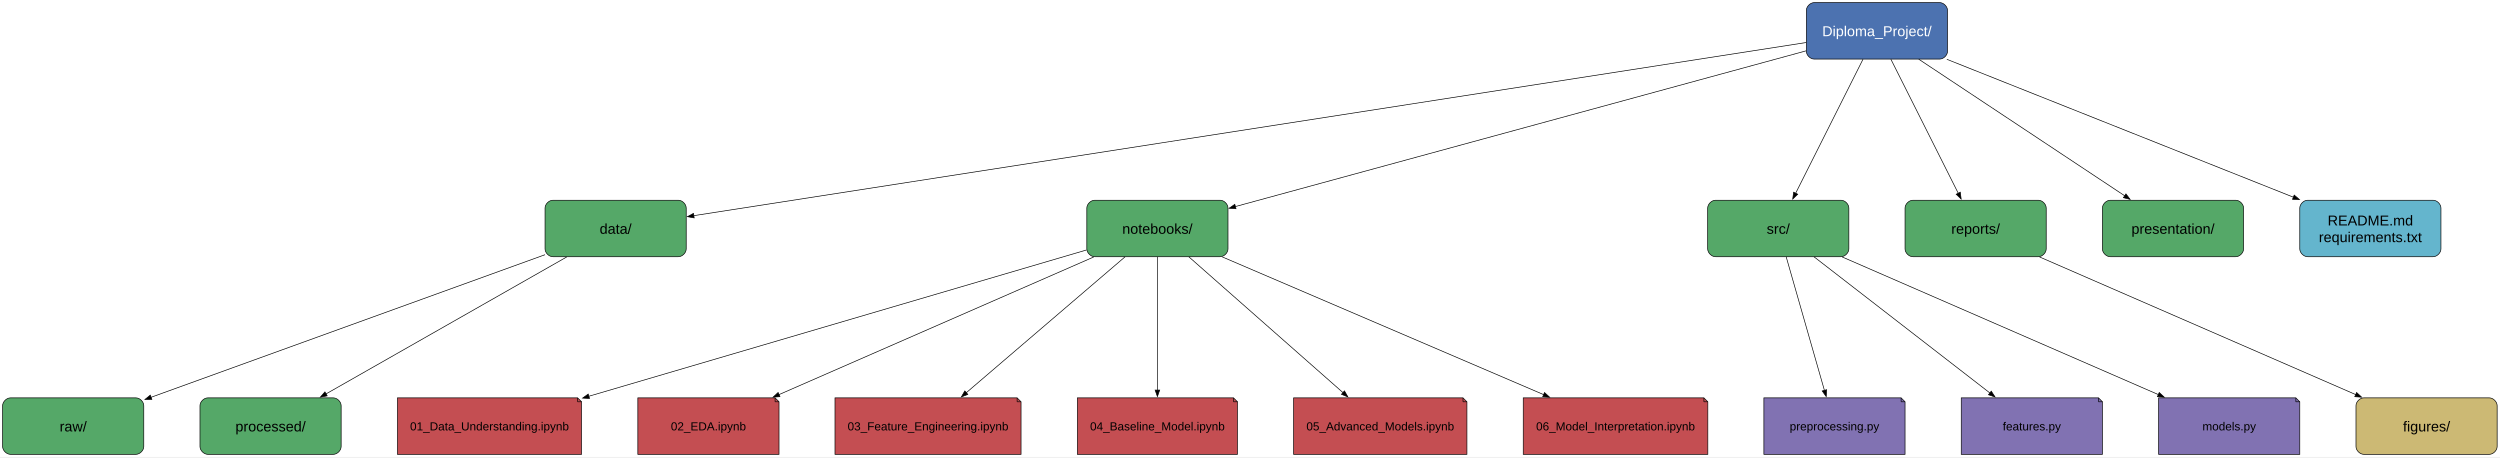
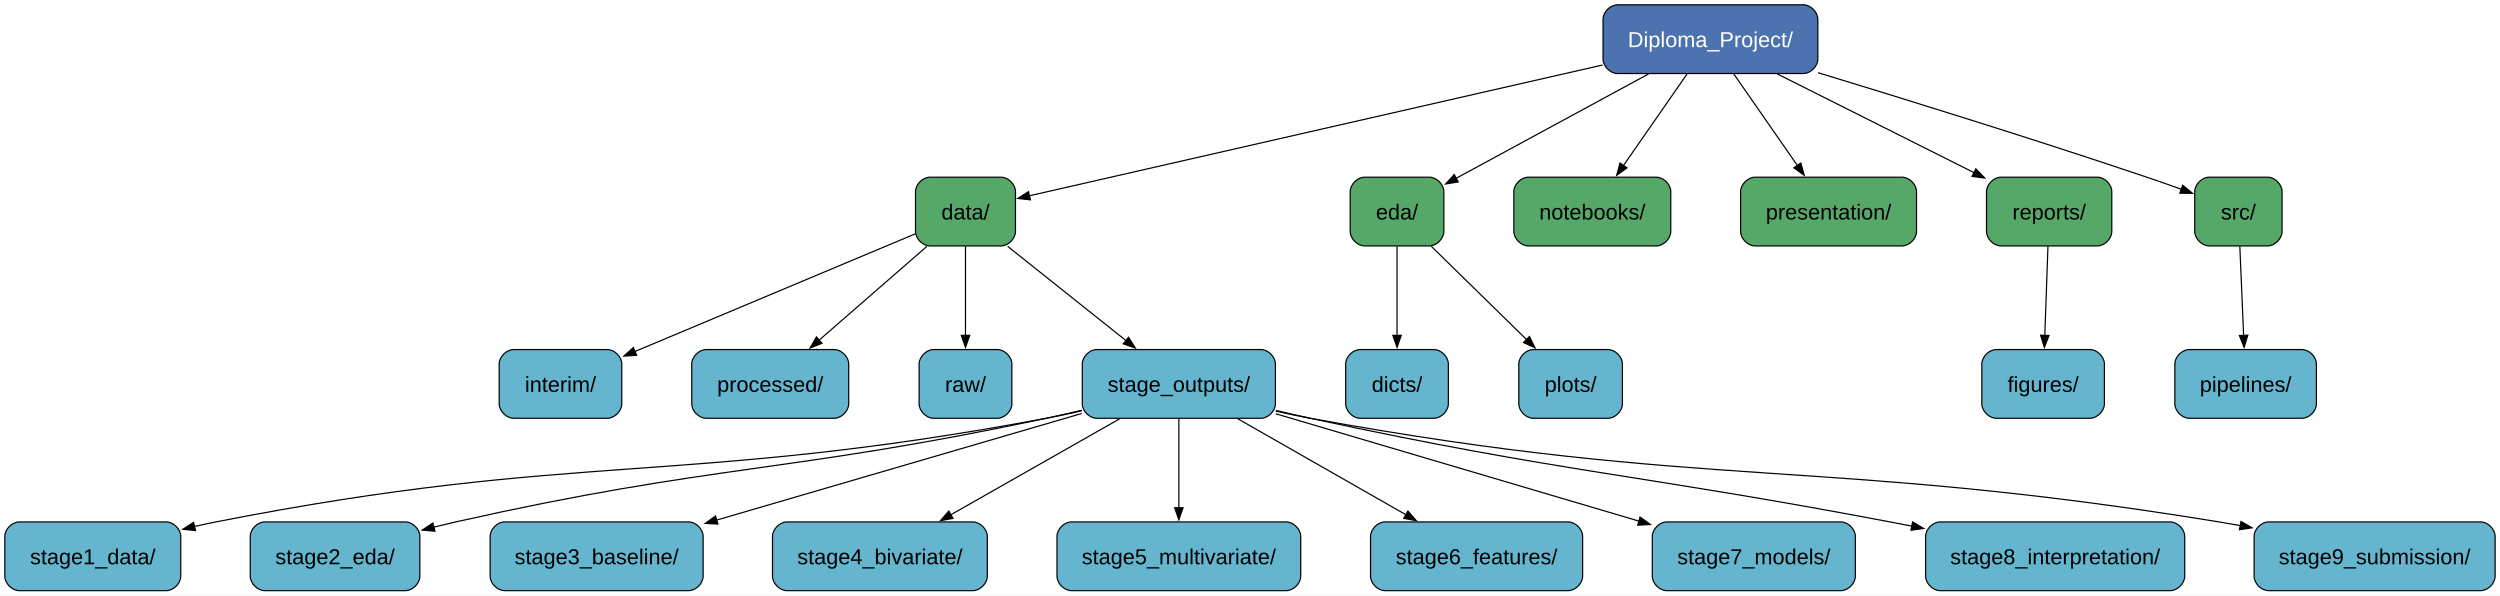
- <svg xmlns="http://www.w3.org/2000/svg" width="864pt" height="158pt" viewBox="0.00 0.00 864.00 158.00">
-   <g id="graph0" class="graph" transform="scale(0.225861 0.225861) rotate(0) translate(4 695.2)">
-     <polygon fill="white" stroke="none" points="-4,4 -4,-695.2 3821.36,-695.2 3821.36,4 -4,4" />
+ <svg xmlns="http://www.w3.org/2000/svg" width="2074pt" height="494pt" viewBox="0.00 0.00 2074.00 494.00">
+   <g id="graph0" class="graph" transform="scale(1 1) rotate(0) translate(4 490)">
+     <polygon fill="white" stroke="none" points="-4,4 -4,-490 2069.95,-490 2069.95,4 -4,4" />
    <g id="node1" class="node">
-       <path fill="#4c72b0" stroke="black" d="M2964,-691.2C2964,-691.2 2772,-691.2 2772,-691.2 2766,-691.2 2760,-685.2 2760,-679.2 2760,-679.2 2760,-616.8 2760,-616.8 2760,-610.8 2766,-604.8 2772,-604.8 2772,-604.8 2964,-604.8 2964,-604.8 2970,-604.8 2976,-610.8 2976,-616.8 2976,-616.8 2976,-679.2 2976,-679.2 2976,-685.2 2970,-691.2 2964,-691.2" />
-       <text xml:space="preserve" text-anchor="middle" x="2868" y="-639.85" font-family="Arial" font-size="22.00" fill="white">Diploma_Project/</text>
+       <path fill="#4c72b0" stroke="black" d="M1492.07,-486C1492.07,-486 1337.88,-486 1337.88,-486 1331.88,-486 1325.88,-480 1325.88,-474 1325.88,-474 1325.88,-441 1325.88,-441 1325.88,-435 1331.88,-429 1337.88,-429 1337.88,-429 1492.07,-429 1492.07,-429 1498.07,-429 1504.07,-435 1504.07,-441 1504.07,-441 1504.07,-474 1504.07,-474 1504.07,-480 1498.07,-486 1492.07,-486" />
+       <text xml:space="preserve" text-anchor="middle" x="1414.97" y="-450.9" font-family="Arial" font-size="18.00" fill="white">Diploma_Project/</text>
    </g>
    <g id="node2" class="node">
-       <path fill="#55a868" stroke="black" d="M1034,-388.8C1034,-388.8 842,-388.8 842,-388.8 836,-388.8 830,-382.8 830,-376.8 830,-376.8 830,-314.4 830,-314.4 830,-308.4 836,-302.4 842,-302.4 842,-302.4 1034,-302.4 1034,-302.4 1040,-302.4 1046,-308.4 1046,-314.4 1046,-314.4 1046,-376.8 1046,-376.8 1046,-382.8 1040,-388.8 1034,-388.8" />
-       <text xml:space="preserve" text-anchor="middle" x="938" y="-337.45" font-family="Arial" font-size="22.00">data/</text>
+       <path fill="#55a868" stroke="black" d="M826.45,-343C826.45,-343 767.5,-343 767.5,-343 761.5,-343 755.5,-337 755.5,-331 755.5,-331 755.5,-298 755.5,-298 755.5,-292 761.5,-286 767.5,-286 767.5,-286 826.45,-286 826.45,-286 832.45,-286 838.45,-292 838.45,-298 838.45,-298 838.45,-331 838.45,-331 838.45,-337 832.45,-343 826.45,-343" />
+       <text xml:space="preserve" text-anchor="middle" x="796.97" y="-307.9" font-family="Arial" font-size="18.00">data/</text>
    </g>
    <g id="edge1" class="edge">
-       <path fill="none" stroke="black" d="M2759.75,-630.15C2424.83,-578.02 1407.05,-419.61 1057.42,-365.19" />
-       <polygon fill="black" stroke="black" points="1058.19,-361.76 1047.77,-363.69 1057.11,-368.68 1058.19,-361.76" />
+       <path fill="none" stroke="black" d="M1325.44,-436.07C1194.73,-406.25 955.71,-351.72 849.85,-327.56" />
+       <polygon fill="black" stroke="black" points="850.82,-324.2 840.29,-325.38 849.27,-331.02 850.82,-324.2" />
+     </g>
+     <g id="node16" class="node">
+       <path fill="#55a868" stroke="black" d="M1181.82,-343C1181.82,-343 1128.12,-343 1128.12,-343 1122.12,-343 1116.12,-337 1116.12,-331 1116.12,-331 1116.12,-298 1116.12,-298 1116.12,-292 1122.12,-286 1128.12,-286 1128.12,-286 1181.82,-286 1181.82,-286 1187.82,-286 1193.82,-292 1193.82,-298 1193.82,-298 1193.82,-331 1193.82,-331 1193.82,-337 1187.82,-343 1181.82,-343" />
+       <text xml:space="preserve" text-anchor="middle" x="1154.97" y="-307.9" font-family="Arial" font-size="18.00">eda/</text>
+     </g>
+     <g id="edge15" class="edge">
+       <path fill="none" stroke="black" d="M1363.61,-428.64C1317.24,-403.5 1249.5,-366.76 1203.9,-342.03" />
+       <polygon fill="black" stroke="black" points="1205.74,-339.05 1195.29,-337.36 1202.41,-345.2 1205.74,-339.05" />
+     </g>
+     <g id="node19" class="node">
+       <path fill="#55a868" stroke="black" d="M1370.07,-343C1370.07,-343 1263.88,-343 1263.88,-343 1257.88,-343 1251.88,-337 1251.88,-331 1251.88,-331 1251.88,-298 1251.88,-298 1251.88,-292 1257.88,-286 1263.88,-286 1263.88,-286 1370.07,-286 1370.07,-286 1376.07,-286 1382.07,-292 1382.07,-298 1382.07,-298 1382.07,-331 1382.07,-331 1382.07,-337 1376.07,-343 1370.07,-343" />
+       <text xml:space="preserve" text-anchor="middle" x="1316.97" y="-307.9" font-family="Arial" font-size="18.00">notebooks/</text>
+     </g>
+     <g id="edge18" class="edge">
+       <path fill="none" stroke="black" d="M1395.61,-428.64C1380.51,-406.92 1359.4,-376.54 1342.85,-352.73" />
+       <polygon fill="black" stroke="black" points="1345.74,-350.76 1337.16,-344.54 1339.99,-354.75 1345.74,-350.76" />
+     </g>
+     <g id="node20" class="node">
+       <path fill="#55a868" stroke="black" d="M1573.95,-343C1573.95,-343 1452,-343 1452,-343 1446,-343 1440,-337 1440,-331 1440,-331 1440,-298 1440,-298 1440,-292 1446,-286 1452,-286 1452,-286 1573.95,-286 1573.95,-286 1579.95,-286 1585.95,-292 1585.95,-298 1585.95,-298 1585.95,-331 1585.95,-331 1585.95,-337 1579.95,-343 1573.95,-343" />
+       <text xml:space="preserve" text-anchor="middle" x="1512.97" y="-307.9" font-family="Arial" font-size="18.00">presentation/</text>
+     </g>
+     <g id="edge19" class="edge">
+       <path fill="none" stroke="black" d="M1434.34,-428.64C1449.44,-406.92 1470.55,-376.54 1487.1,-352.73" />
+       <polygon fill="black" stroke="black" points="1489.96,-354.75 1492.79,-344.54 1484.21,-350.76 1489.96,-354.75" />
+     </g>
+     <g id="node21" class="node">
+       <path fill="#55a868" stroke="black" d="M1735.95,-343C1735.95,-343 1656,-343 1656,-343 1650,-343 1644,-337 1644,-331 1644,-331 1644,-298 1644,-298 1644,-292 1650,-286 1656,-286 1656,-286 1735.95,-286 1735.95,-286 1741.95,-286 1747.95,-292 1747.95,-298 1747.95,-298 1747.95,-331 1747.95,-331 1747.95,-337 1741.95,-343 1735.95,-343" />
+       <text xml:space="preserve" text-anchor="middle" x="1695.97" y="-307.9" font-family="Arial" font-size="18.00">reports/</text>
+     </g>
+     <g id="edge20" class="edge">
+       <path fill="none" stroke="black" d="M1470.49,-428.64C1517.53,-405.04 1584.92,-371.22 1633.77,-346.71" />
+       <polygon fill="black" stroke="black" points="1635.17,-349.92 1642.54,-342.31 1632.03,-343.67 1635.17,-349.92" />
+     </g>
+     <g id="node23" class="node">
+       <path fill="#55a868" stroke="black" d="M1877.2,-343C1877.2,-343 1828.75,-343 1828.75,-343 1822.75,-343 1816.75,-337 1816.75,-331 1816.75,-331 1816.75,-298 1816.75,-298 1816.75,-292 1822.75,-286 1828.75,-286 1828.75,-286 1877.2,-286 1877.2,-286 1883.2,-286 1889.2,-292 1889.2,-298 1889.2,-298 1889.2,-331 1889.2,-331 1889.2,-337 1883.2,-343 1877.2,-343" />
+       <text xml:space="preserve" text-anchor="middle" x="1852.97" y="-307.9" font-family="Arial" font-size="18.00">src/</text>
+     </g>
+     <g id="edge22" class="edge">
+       <path fill="none" stroke="black" d="M1504.21,-429.7C1577.7,-407.35 1684.46,-374.23 1776.97,-343 1786.24,-339.87 1796.1,-336.41 1805.54,-333.02" />
+       <polygon fill="black" stroke="black" points="1806.73,-336.32 1814.94,-329.62 1804.35,-329.73 1806.73,-336.32" />
    </g>
    <g id="node3" class="node">
-       <path fill="#55a868" stroke="black" d="M1863,-388.8C1863,-388.8 1671,-388.8 1671,-388.8 1665,-388.8 1659,-382.8 1659,-376.8 1659,-376.8 1659,-314.4 1659,-314.4 1659,-308.4 1665,-302.4 1671,-302.4 1671,-302.4 1863,-302.4 1863,-302.4 1869,-302.4 1875,-308.4 1875,-314.4 1875,-314.4 1875,-376.8 1875,-376.8 1875,-382.8 1869,-388.8 1863,-388.8" />
-       <text xml:space="preserve" text-anchor="middle" x="1767" y="-337.45" font-family="Arial" font-size="22.00">notebooks/</text>
+       <path fill="#64b5cd" stroke="black" d="M499.82,-200C499.82,-200 422.12,-200 422.12,-200 416.12,-200 410.12,-194 410.12,-188 410.12,-188 410.12,-155 410.12,-155 410.12,-149 416.12,-143 422.12,-143 422.12,-143 499.82,-143 499.82,-143 505.82,-143 511.82,-149 511.82,-155 511.82,-155 511.82,-188 511.82,-188 511.82,-194 505.82,-200 499.82,-200" />
+       <text xml:space="preserve" text-anchor="middle" x="460.97" y="-164.9" font-family="Arial" font-size="18.00">interim/</text>
    </g>
    <g id="edge2" class="edge">
-       <path fill="none" stroke="black" d="M2759.67,-617.44C2552.51,-560.92 2101.67,-437.91 1886.25,-379.14" />
-       <polygon fill="black" stroke="black" points="1887.26,-375.79 1876.69,-376.53 1885.42,-382.54 1887.26,-375.79" />
+       <path fill="none" stroke="black" d="M755.1,-295.93C696.65,-271.4 590.22,-226.74 522.68,-198.39" />
+       <polygon fill="black" stroke="black" points="524.16,-195.22 513.58,-194.58 521.45,-201.67 524.16,-195.22" />
    </g>
    <g id="node4" class="node">
-       <path fill="#55a868" stroke="black" d="M2813,-388.8C2813,-388.8 2621,-388.8 2621,-388.8 2615,-388.8 2609,-382.8 2609,-376.8 2609,-376.8 2609,-314.4 2609,-314.4 2609,-308.4 2615,-302.4 2621,-302.4 2621,-302.4 2813,-302.4 2813,-302.4 2819,-302.4 2825,-308.4 2825,-314.4 2825,-314.4 2825,-376.8 2825,-376.8 2825,-382.8 2819,-388.8 2813,-388.8" />
-       <text xml:space="preserve" text-anchor="middle" x="2717" y="-337.45" font-family="Arial" font-size="22.00">src/</text>
+       <path fill="#64b5cd" stroke="black" d="M688.07,-200C688.07,-200 581.87,-200 581.87,-200 575.87,-200 569.87,-194 569.87,-188 569.87,-188 569.87,-155 569.87,-155 569.87,-149 575.87,-143 581.87,-143 581.87,-143 688.07,-143 688.07,-143 694.07,-143 700.07,-149 700.07,-155 700.07,-155 700.07,-188 700.07,-188 700.07,-194 694.07,-200 688.07,-200" />
+       <text xml:space="preserve" text-anchor="middle" x="634.97" y="-164.9" font-family="Arial" font-size="18.00">processed/</text>
    </g>
    <g id="edge3" class="edge">
-       <path fill="none" stroke="black" d="M2846.69,-604.6C2819.61,-550.74 2772.9,-457.8 2743.54,-399.4" />
-       <polygon fill="black" stroke="black" points="2746.75,-397.99 2739.13,-390.62 2740.49,-401.13 2746.75,-397.99" />
+       <path fill="none" stroke="black" d="M764.97,-285.64C739.34,-263.34 703.23,-231.91 675.57,-207.84" />
+       <polygon fill="black" stroke="black" points="677.9,-205.22 668.06,-201.29 673.3,-210.5 677.9,-205.22" />
    </g>
    <g id="node5" class="node">
-       <path fill="#55a868" stroke="black" d="M3115,-388.8C3115,-388.8 2923,-388.8 2923,-388.8 2917,-388.8 2911,-382.8 2911,-376.8 2911,-376.8 2911,-314.4 2911,-314.4 2911,-308.4 2917,-302.4 2923,-302.4 2923,-302.4 3115,-302.4 3115,-302.4 3121,-302.4 3127,-308.4 3127,-314.4 3127,-314.4 3127,-376.8 3127,-376.8 3127,-382.8 3121,-388.8 3115,-388.8" />
-       <text xml:space="preserve" text-anchor="middle" x="3019" y="-337.45" font-family="Arial" font-size="22.00">reports/</text>
+       <path fill="#64b5cd" stroke="black" d="M823.45,-200C823.45,-200 770.5,-200 770.5,-200 764.5,-200 758.5,-194 758.5,-188 758.5,-188 758.5,-155 758.5,-155 758.5,-149 764.5,-143 770.5,-143 770.5,-143 823.45,-143 823.45,-143 829.45,-143 835.45,-149 835.45,-155 835.45,-155 835.45,-188 835.45,-188 835.45,-194 829.45,-200 823.45,-200" />
+       <text xml:space="preserve" text-anchor="middle" x="796.97" y="-164.9" font-family="Arial" font-size="18.00">raw/</text>
    </g>
    <g id="edge4" class="edge">
-       <path fill="none" stroke="black" d="M2889.31,-604.6C2916.39,-550.74 2963.1,-457.8 2992.46,-399.4" />
-       <polygon fill="black" stroke="black" points="2995.51,-401.13 2996.87,-390.62 2989.25,-397.99 2995.51,-401.13" />
+       <path fill="none" stroke="black" d="M796.97,-285.64C796.97,-264.5 796.97,-235.15 796.97,-211.65" />
+       <polygon fill="black" stroke="black" points="800.48,-211.81 796.98,-201.81 793.48,-211.81 800.48,-211.81" />
    </g>
    <g id="node6" class="node">
-       <path fill="#55a868" stroke="black" d="M3417,-388.8C3417,-388.8 3225,-388.8 3225,-388.8 3219,-388.8 3213,-382.8 3213,-376.8 3213,-376.8 3213,-314.4 3213,-314.4 3213,-308.4 3219,-302.4 3225,-302.4 3225,-302.4 3417,-302.4 3417,-302.4 3423,-302.4 3429,-308.4 3429,-314.4 3429,-314.4 3429,-376.8 3429,-376.8 3429,-382.8 3423,-388.8 3417,-388.8" />
-       <text xml:space="preserve" text-anchor="middle" x="3321" y="-337.45" font-family="Arial" font-size="22.00">presentation/</text>
+       <path fill="#64b5cd" stroke="black" d="M1042.07,-200C1042.07,-200 905.87,-200 905.87,-200 899.87,-200 893.87,-194 893.87,-188 893.87,-188 893.87,-155 893.87,-155 893.87,-149 899.87,-143 905.87,-143 905.87,-143 1042.07,-143 1042.07,-143 1048.07,-143 1054.07,-149 1054.07,-155 1054.07,-155 1054.07,-188 1054.07,-188 1054.07,-194 1048.07,-200 1042.07,-200" />
+       <text xml:space="preserve" text-anchor="middle" x="973.97" y="-164.9" font-family="Arial" font-size="18.00">stage_outputs/</text>
    </g>
    <g id="edge5" class="edge">
-       <path fill="none" stroke="black" d="M2931.94,-604.6C3015.01,-549.51 3159.72,-453.55 3247.31,-395.47" />
-       <polygon fill="black" stroke="black" points="3248.99,-398.55 3255.39,-390.11 3245.12,-392.72 3248.99,-398.55" />
+       <path fill="none" stroke="black" d="M831.94,-285.64C860.19,-263.14 900.08,-231.37 930.4,-207.21" />
+       <polygon fill="black" stroke="black" points="932.25,-210.21 937.89,-201.24 927.89,-204.74 932.25,-210.21" />
    </g>
    <g id="node7" class="node">
-       <path fill="#64b5cd" stroke="black" d="M3719,-388.8C3719,-388.8 3527,-388.8 3527,-388.8 3521,-388.8 3515,-382.8 3515,-376.8 3515,-376.8 3515,-314.4 3515,-314.4 3515,-308.4 3521,-302.4 3527,-302.4 3527,-302.4 3719,-302.4 3719,-302.4 3725,-302.4 3731,-308.4 3731,-314.4 3731,-314.4 3731,-376.8 3731,-376.8 3731,-382.8 3725,-388.8 3719,-388.8" />
-       <text xml:space="preserve" text-anchor="middle" x="3623" y="-350.2" font-family="Arial" font-size="22.00">README.md</text>
-       <text xml:space="preserve" text-anchor="middle" x="3623" y="-324.7" font-family="Arial" font-size="22.00">requirements.txt</text>
+       <path fill="#64b5cd" stroke="black" d="M133.95,-57C133.95,-57 12,-57 12,-57 6,-57 0,-51 0,-45 0,-45 0,-12 0,-12 0,-6 6,0 12,0 12,0 133.95,0 133.95,0 139.95,0 145.95,-6 145.95,-12 145.95,-12 145.95,-45 145.95,-45 145.95,-51 139.95,-57 133.95,-57" />
+       <text xml:space="preserve" text-anchor="middle" x="72.97" y="-21.9" font-family="Arial" font-size="18.00">stage1_data/</text>
    </g>
    <g id="edge6" class="edge">
-       <path fill="none" stroke="black" d="M2974.97,-604.44C3115.2,-548.64 3360.37,-451.1 3505.59,-393.31" />
-       <polygon fill="black" stroke="black" points="3506.47,-396.73 3514.47,-389.78 3503.88,-390.23 3506.47,-396.73" />
+       <path fill="none" stroke="black" d="M893.42,-149.18C883.54,-146.91 873.55,-144.79 863.97,-143 560.62,-86.36 477.8,-116.42 174.97,-57 169.13,-55.85 163.12,-54.55 157.09,-53.16" />
+       <polygon fill="black" stroke="black" points="158.24,-49.84 147.7,-50.91 156.61,-56.64 158.24,-49.84" />
+     </g>
+     <g id="node8" class="node">
+       <path fill="#64b5cd" stroke="black" d="M332.32,-57C332.32,-57 215.62,-57 215.62,-57 209.62,-57 203.62,-51 203.62,-45 203.62,-45 203.62,-12 203.62,-12 203.62,-6 209.62,0 215.62,0 215.62,0 332.32,0 332.32,0 338.32,0 344.32,-6 344.32,-12 344.32,-12 344.32,-45 344.32,-45 344.32,-51 338.32,-57 332.32,-57" />
+       <text xml:space="preserve" text-anchor="middle" x="273.97" y="-21.9" font-family="Arial" font-size="18.00">stage2_eda/</text>
+     </g>
+     <g id="edge7" class="edge">
+       <path fill="none" stroke="black" d="M893.63,-149.71C883.67,-147.34 873.6,-145.05 863.97,-143 647.7,-97.05 589.7,-105.48 373.97,-57 368.05,-55.67 361.94,-54.21 355.81,-52.68" />
+       <polygon fill="black" stroke="black" points="356.81,-49.32 346.25,-50.24 355.07,-56.1 356.81,-49.32" />
    </g>
    <g id="node9" class="node">
-       <path fill="#55a868" stroke="black" d="M204,-86.4C204,-86.4 12,-86.4 12,-86.4 6,-86.4 0,-80.4 0,-74.4 0,-74.4 0,-12 0,-12 0,-6 6,0 12,0 12,0 204,0 204,0 210,0 216,-6 216,-12 216,-12 216,-74.4 216,-74.4 216,-80.4 210,-86.4 204,-86.4" />
-       <text xml:space="preserve" text-anchor="middle" x="108" y="-35.05" font-family="Arial" font-size="22.00">raw/</text>
+       <path fill="#64b5cd" stroke="black" d="M567.32,-57C567.32,-57 414.62,-57 414.62,-57 408.62,-57 402.62,-51 402.62,-45 402.62,-45 402.62,-12 402.62,-12 402.62,-6 408.62,0 414.62,0 414.62,0 567.32,0 567.32,0 573.32,0 579.32,-6 579.32,-12 579.32,-12 579.32,-45 579.32,-45 579.32,-51 573.32,-57 567.32,-57" />
+       <text xml:space="preserve" text-anchor="middle" x="490.97" y="-21.9" font-family="Arial" font-size="18.00">stage3_baseline/</text>
+     </g>
+     <g id="edge8" class="edge">
+       <path fill="none" stroke="black" d="M893.4,-146.98C810.18,-122.68 680.17,-84.73 590.56,-58.57" />
+       <polygon fill="black" stroke="black" points="591.59,-55.23 581.01,-55.78 589.63,-61.95 591.59,-55.23" />
+     </g>
+     <g id="node10" class="node">
+       <path fill="#64b5cd" stroke="black" d="M803.07,-57C803.07,-57 648.87,-57 648.87,-57 642.87,-57 636.87,-51 636.87,-45 636.87,-45 636.87,-12 636.87,-12 636.87,-6 642.87,0 648.87,0 648.87,0 803.07,0 803.07,0 809.07,0 815.07,-6 815.07,-12 815.07,-12 815.07,-45 815.07,-45 815.07,-51 809.07,-57 803.07,-57" />
+       <text xml:space="preserve" text-anchor="middle" x="725.97" y="-21.9" font-family="Arial" font-size="18.00">stage4_bivariate/</text>
+     </g>
+     <g id="edge9" class="edge">
+       <path fill="none" stroke="black" d="M924.98,-142.64C884.73,-119.76 827.59,-87.27 784.85,-62.98" />
+       <polygon fill="black" stroke="black" points="786.61,-59.95 776.19,-58.05 783.15,-66.03 786.61,-59.95" />
+     </g>
+     <g id="node11" class="node">
+       <path fill="#64b5cd" stroke="black" d="M1063.07,-57C1063.07,-57 884.87,-57 884.87,-57 878.87,-57 872.87,-51 872.87,-45 872.87,-45 872.87,-12 872.87,-12 872.87,-6 878.87,0 884.87,0 884.87,0 1063.07,0 1063.07,0 1069.07,0 1075.07,-6 1075.07,-12 1075.07,-12 1075.07,-45 1075.07,-45 1075.07,-51 1069.07,-57 1063.07,-57" />
+       <text xml:space="preserve" text-anchor="middle" x="973.97" y="-21.9" font-family="Arial" font-size="18.00">stage5_multivariate/</text>
+     </g>
+     <g id="edge10" class="edge">
+       <path fill="none" stroke="black" d="M973.97,-142.64C973.97,-121.5 973.97,-92.15 973.97,-68.65" />
+       <polygon fill="black" stroke="black" points="977.48,-68.81 973.98,-58.81 970.48,-68.81 977.48,-68.81" />
+     </g>
+     <g id="node12" class="node">
+       <path fill="#64b5cd" stroke="black" d="M1296.95,-57C1296.95,-57 1145,-57 1145,-57 1139,-57 1133,-51 1133,-45 1133,-45 1133,-12 1133,-12 1133,-6 1139,0 1145,0 1145,0 1296.95,0 1296.95,0 1302.95,0 1308.95,-6 1308.95,-12 1308.95,-12 1308.95,-45 1308.95,-45 1308.95,-51 1302.95,-57 1296.95,-57" />
+       <text xml:space="preserve" text-anchor="middle" x="1220.97" y="-21.9" font-family="Arial" font-size="18.00">stage6_features/</text>
+     </g>
+     <g id="edge11" class="edge">
+       <path fill="none" stroke="black" d="M1022.77,-142.64C1062.86,-119.76 1119.77,-87.27 1162.33,-62.98" />
+       <polygon fill="black" stroke="black" points="1164.01,-66.05 1170.96,-58.05 1160.54,-59.97 1164.01,-66.05" />
+     </g>
+     <g id="node13" class="node">
+       <path fill="#64b5cd" stroke="black" d="M1523.2,-57C1523.2,-57 1378.75,-57 1378.75,-57 1372.75,-57 1366.75,-51 1366.75,-45 1366.75,-45 1366.75,-12 1366.75,-12 1366.75,-6 1372.75,0 1378.75,0 1378.75,0 1523.2,0 1523.2,0 1529.2,0 1535.2,-6 1535.2,-12 1535.2,-12 1535.2,-45 1535.2,-45 1535.2,-51 1529.2,-57 1523.2,-57" />
+       <text xml:space="preserve" text-anchor="middle" x="1450.97" y="-21.9" font-family="Arial" font-size="18.00">stage7_models/</text>
+     </g>
+     <g id="edge12" class="edge">
+       <path fill="none" stroke="black" d="M1054.35,-146.74C1137.57,-122.14 1267.53,-83.72 1355.83,-57.63" />
+       <polygon fill="black" stroke="black" points="1356.6,-61.05 1365.2,-54.86 1354.62,-54.33 1356.6,-61.05" />
+     </g>
+     <g id="node14" class="node">
+       <path fill="#64b5cd" stroke="black" d="M1796.45,-57C1796.45,-57 1605.5,-57 1605.5,-57 1599.5,-57 1593.5,-51 1593.5,-45 1593.5,-45 1593.5,-12 1593.5,-12 1593.5,-6 1599.5,0 1605.5,0 1605.5,0 1796.45,0 1796.45,0 1802.45,0 1808.45,-6 1808.45,-12 1808.45,-12 1808.45,-45 1808.45,-45 1808.45,-51 1802.45,-57 1796.45,-57" />
+       <text xml:space="preserve" text-anchor="middle" x="1700.97" y="-21.9" font-family="Arial" font-size="18.00">stage8_interpretation/</text>
    </g>
    <g id="edge13" class="edge">
-       <path fill="none" stroke="black" d="M829.92,-305.48C674.3,-249.16 388.14,-145.59 226.78,-87.19" />
-       <polygon fill="black" stroke="black" points="228.35,-84.03 217.75,-83.92 225.96,-90.62 228.35,-84.03" />
+       <path fill="none" stroke="black" d="M1054.48,-149.51C1064.06,-147.22 1073.72,-144.99 1082.97,-143 1295.28,-97.3 1350.61,-97.48 1563.97,-57 1569.93,-55.87 1576.03,-54.7 1582.19,-53.5" />
+       <polygon fill="black" stroke="black" points="1582.69,-56.97 1591.84,-51.62 1581.35,-50.1 1582.69,-56.97" />
    </g>
-     <g id="node10" class="node">
-       <path fill="#55a868" stroke="black" d="M506,-86.4C506,-86.4 314,-86.4 314,-86.4 308,-86.4 302,-80.4 302,-74.4 302,-74.4 302,-12 302,-12 302,-6 308,0 314,0 314,0 506,0 506,0 512,0 518,-6 518,-12 518,-12 518,-74.4 518,-74.4 518,-80.4 512,-86.4 506,-86.4" />
-       <text xml:space="preserve" text-anchor="middle" x="410" y="-35.05" font-family="Arial" font-size="22.00">processed/</text>
+     <g id="node15" class="node">
+       <path fill="#64b5cd" stroke="black" d="M2053.95,-57C2053.95,-57 1878,-57 1878,-57 1872,-57 1866,-51 1866,-45 1866,-45 1866,-12 1866,-12 1866,-6 1872,0 1878,0 1878,0 2053.95,0 2053.95,0 2059.95,0 2065.95,-6 2065.95,-12 2065.95,-12 2065.95,-45 2065.95,-45 2065.95,-51 2059.95,-57 2053.95,-57" />
+       <text xml:space="preserve" text-anchor="middle" x="1965.97" y="-21.9" font-family="Arial" font-size="18.00">stage9_submission/</text>
    </g>
    <g id="edge14" class="edge">
-       <path fill="none" stroke="black" d="M863.19,-302.04C766,-246.74 596.75,-150.45 494.87,-92.48" />
-       <polygon fill="black" stroke="black" points="496.65,-89.47 486.23,-87.57 493.19,-95.56 496.65,-89.47" />
+       <path fill="none" stroke="black" d="M1054.37,-148.93C1063.97,-146.74 1073.66,-144.7 1082.97,-143 1414.79,-82.5 1504.1,-111.34 1836.97,-57 1842.84,-56.04 1848.84,-55 1854.88,-53.89" />
+       <polygon fill="black" stroke="black" points="1855.13,-57.41 1864.31,-52.12 1853.84,-50.53 1855.13,-57.41" />
    </g>
-     <g id="node11" class="node">
-       <polygon fill="#c44e52" stroke="black" points="879.85,-86.4 604.15,-86.4 604.15,0 885.85,0 885.85,-80.4 879.85,-86.4" />
-       <polyline fill="none" stroke="black" points="879.85,-86.4 879.85,-80.4" />
-       <polyline fill="none" stroke="black" points="885.85,-80.4 879.85,-80.4" />
-       <text xml:space="preserve" text-anchor="middle" x="745" y="-36.6" font-family="Arial" font-size="18.00">01_Data_Understanding.ipynb</text>
-     </g>
-     <g id="edge15" class="edge">
-       <path fill="none" stroke="black" d="M1658.6,-312.74C1475.77,-259 1105.71,-150.22 897.03,-88.89" />
-       <polygon fill="black" stroke="black" points="898.02,-85.53 887.44,-86.07 896.04,-92.25 898.02,-85.53" />
-     </g>
-     <g id="node12" class="node">
-       <polygon fill="#c44e52" stroke="black" points="1182,-86.4 972,-86.4 972,0 1188,0 1188,-80.4 1182,-86.4" />
-       <polyline fill="none" stroke="black" points="1182,-86.4 1182,-80.4" />
-       <polyline fill="none" stroke="black" points="1188,-80.4 1182,-80.4" />
-       <text xml:space="preserve" text-anchor="middle" x="1080" y="-36.6" font-family="Arial" font-size="18.00">02_EDA.ipynb</text>
+     <g id="node17" class="node">
+       <path fill="#64b5cd" stroke="black" d="M1185.57,-200C1185.57,-200 1124.38,-200 1124.38,-200 1118.38,-200 1112.38,-194 1112.38,-188 1112.38,-188 1112.38,-155 1112.38,-155 1112.38,-149 1118.38,-143 1124.38,-143 1124.38,-143 1185.57,-143 1185.57,-143 1191.57,-143 1197.57,-149 1197.57,-155 1197.57,-155 1197.57,-188 1197.57,-188 1197.57,-194 1191.57,-200 1185.57,-200" />
+       <text xml:space="preserve" text-anchor="middle" x="1154.97" y="-164.9" font-family="Arial" font-size="18.00">dicts/</text>
    </g>
    <g id="edge16" class="edge">
-       <path fill="none" stroke="black" d="M1669.66,-302.04C1542.44,-246.41 1320.31,-149.28 1188.02,-91.43" />
-       <polygon fill="black" stroke="black" points="1189.43,-88.23 1178.86,-87.43 1186.62,-94.64 1189.43,-88.23" />
+       <path fill="none" stroke="black" d="M1154.97,-285.64C1154.97,-264.5 1154.97,-235.15 1154.97,-211.65" />
+       <polygon fill="black" stroke="black" points="1158.48,-211.81 1154.98,-201.81 1151.48,-211.81 1158.48,-211.81" />
    </g>
-     <g id="node13" class="node">
-       <polygon fill="#c44e52" stroke="black" points="1552.35,-86.4 1273.65,-86.4 1273.65,0 1558.35,0 1558.35,-80.4 1552.35,-86.4" />
-       <polyline fill="none" stroke="black" points="1552.35,-86.4 1552.35,-80.4" />
-       <polyline fill="none" stroke="black" points="1558.35,-80.4 1552.35,-80.4" />
-       <text xml:space="preserve" text-anchor="middle" x="1416" y="-36.6" font-family="Arial" font-size="18.00">03_Feature_Engineering.ipynb</text>
+     <g id="node18" class="node">
+       <path fill="#64b5cd" stroke="black" d="M1329.95,-200C1329.95,-200 1268,-200 1268,-200 1262,-200 1256,-194 1256,-188 1256,-188 1256,-155 1256,-155 1256,-149 1262,-143 1268,-143 1268,-143 1329.95,-143 1329.95,-143 1335.95,-143 1341.95,-149 1341.95,-155 1341.95,-155 1341.95,-188 1341.95,-188 1341.95,-194 1335.95,-200 1329.95,-200" />
+       <text xml:space="preserve" text-anchor="middle" x="1298.97" y="-164.9" font-family="Arial" font-size="18.00">plots/</text>
    </g>
    <g id="edge17" class="edge">
-       <path fill="none" stroke="black" d="M1717.45,-302.2C1653.48,-247.45 1542.32,-152.31 1474.34,-94.13" />
-       <polygon fill="black" stroke="black" points="1476.88,-91.7 1467.01,-87.86 1472.33,-97.02 1476.88,-91.7" />
+       <path fill="none" stroke="black" d="M1183.42,-285.64C1206.11,-263.43 1238.02,-232.18 1262.57,-208.15" />
+       <polygon fill="black" stroke="black" points="1264.81,-210.86 1269.5,-201.36 1259.91,-205.85 1264.81,-210.86" />
    </g>
-     <g id="node14" class="node">
-       <polygon fill="#c44e52" stroke="black" points="1883.47,-86.4 1644.53,-86.4 1644.53,0 1889.47,0 1889.47,-80.4 1883.47,-86.4" />
-       <polyline fill="none" stroke="black" points="1883.47,-86.4 1883.47,-80.4" />
-       <polyline fill="none" stroke="black" points="1889.47,-80.4 1883.47,-80.4" />
-       <text xml:space="preserve" text-anchor="middle" x="1767" y="-36.6" font-family="Arial" font-size="18.00">04_Baseline_Model.ipynb</text>
-     </g>
-     <g id="edge18" class="edge">
-       <path fill="none" stroke="black" d="M1767,-302.2C1767,-248.67 1767,-156.55 1767,-98.09" />
-       <polygon fill="black" stroke="black" points="1770.5,-98.39 1767,-88.39 1763.5,-98.39 1770.5,-98.39" />
-     </g>
-     <g id="node15" class="node">
-       <polygon fill="#c44e52" stroke="black" points="2234.6,-86.4 1975.4,-86.4 1975.4,0 2240.6,0 2240.6,-80.4 2234.6,-86.4" />
-       <polyline fill="none" stroke="black" points="2234.6,-86.4 2234.6,-80.4" />
-       <polyline fill="none" stroke="black" points="2240.6,-80.4 2234.6,-80.4" />
-       <text xml:space="preserve" text-anchor="middle" x="2108" y="-36.6" font-family="Arial" font-size="18.00">05_Advanced_Models.ipynb</text>
-     </g>
-     <g id="edge19" class="edge">
-       <path fill="none" stroke="black" d="M1815.13,-302.2C1877.28,-247.45 1985.28,-152.31 2051.32,-94.13" />
-       <polygon fill="black" stroke="black" points="2053.23,-97.11 2058.42,-87.87 2048.61,-91.86 2053.23,-97.11" />
-     </g>
-     <g id="node16" class="node">
-       <polygon fill="#c44e52" stroke="black" points="2603.22,-86.4 2326.78,-86.4 2326.78,0 2609.22,0 2609.22,-80.4 2603.22,-86.4" />
-       <polyline fill="none" stroke="black" points="2603.22,-86.4 2603.22,-80.4" />
-       <polyline fill="none" stroke="black" points="2609.22,-80.4 2603.22,-80.4" />
-       <text xml:space="preserve" text-anchor="middle" x="2468" y="-36.6" font-family="Arial" font-size="18.00">06_Model_Interpretation.ipynb</text>
-     </g>
-     <g id="edge20" class="edge">
-       <path fill="none" stroke="black" d="M1866.32,-302.04C1996.26,-246.35 2223.24,-149.09 2358.18,-91.26" />
-       <polygon fill="black" stroke="black" points="2359.33,-94.58 2367.15,-87.42 2356.58,-88.14 2359.33,-94.58" />
-     </g>
-     <g id="node17" class="node">
-       <polygon fill="#8172b2" stroke="black" points="2905,-86.4 2695,-86.4 2695,0 2911,0 2911,-80.4 2905,-86.4" />
-       <polyline fill="none" stroke="black" points="2905,-86.4 2905,-80.4" />
-       <polyline fill="none" stroke="black" points="2911,-80.4 2905,-80.4" />
-       <text xml:space="preserve" text-anchor="middle" x="2803" y="-36.6" font-family="Arial" font-size="18.00">preprocessing.py</text>
+     <g id="node22" class="node">
+       <path fill="#64b5cd" stroke="black" d="M1729.82,-200C1729.82,-200 1652.12,-200 1652.12,-200 1646.12,-200 1640.12,-194 1640.12,-188 1640.12,-188 1640.12,-155 1640.12,-155 1640.12,-149 1646.12,-143 1652.12,-143 1652.12,-143 1729.82,-143 1729.82,-143 1735.82,-143 1741.82,-149 1741.82,-155 1741.82,-155 1741.82,-188 1741.82,-188 1741.82,-194 1735.82,-200 1729.82,-200" />
+       <text xml:space="preserve" text-anchor="middle" x="1690.97" y="-164.9" font-family="Arial" font-size="18.00">figures/</text>
    </g>
    <g id="edge21" class="edge">
-       <path fill="none" stroke="black" d="M2729.14,-302.2C2744.49,-248.56 2770.94,-156.17 2787.68,-97.73" />
-       <polygon fill="black" stroke="black" points="2790.98,-98.9 2790.37,-88.33 2784.25,-96.98 2790.98,-98.9" />
+       <path fill="none" stroke="black" d="M1694.99,-285.64C1694.24,-264.5 1693.2,-235.15 1692.36,-211.65" />
+       <polygon fill="black" stroke="black" points="1695.87,-211.68 1692.01,-201.81 1688.87,-211.93 1695.87,-211.68" />
    </g>
-     <g id="node18" class="node">
-       <polygon fill="#8172b2" stroke="black" points="3207,-86.4 2997,-86.4 2997,0 3213,0 3213,-80.4 3207,-86.4" />
-       <polyline fill="none" stroke="black" points="3207,-86.4 3207,-80.4" />
-       <polyline fill="none" stroke="black" points="3213,-80.4 3207,-80.4" />
-       <text xml:space="preserve" text-anchor="middle" x="3105" y="-36.6" font-family="Arial" font-size="18.00">features.py</text>
-     </g>
-     <g id="edge22" class="edge">
-       <path fill="none" stroke="black" d="M2771.77,-302.2C2842.63,-247.34 2965.86,-151.92 3040.97,-93.77" />
-       <polygon fill="black" stroke="black" points="3042.92,-96.69 3048.69,-87.8 3038.64,-91.15 3042.92,-96.69" />
-     </g>
-     <g id="node19" class="node">
-       <polygon fill="#8172b2" stroke="black" points="3509,-86.4 3299,-86.4 3299,0 3515,0 3515,-80.4 3509,-86.4" />
-       <polyline fill="none" stroke="black" points="3509,-86.4 3509,-80.4" />
-       <polyline fill="none" stroke="black" points="3515,-80.4 3509,-80.4" />
-       <text xml:space="preserve" text-anchor="middle" x="3407" y="-36.6" font-family="Arial" font-size="18.00">models.py</text>
+     <g id="node24" class="node">
+       <path fill="#64b5cd" stroke="black" d="M1905.7,-200C1905.7,-200 1812.25,-200 1812.25,-200 1806.25,-200 1800.25,-194 1800.25,-188 1800.25,-188 1800.25,-155 1800.25,-155 1800.25,-149 1806.25,-143 1812.25,-143 1812.25,-143 1905.7,-143 1905.7,-143 1911.7,-143 1917.7,-149 1917.7,-155 1917.7,-155 1917.7,-188 1917.7,-188 1917.7,-194 1911.7,-200 1905.7,-200" />
+       <text xml:space="preserve" text-anchor="middle" x="1858.97" y="-164.9" font-family="Arial" font-size="18.00">pipelines/</text>
    </g>
    <g id="edge23" class="edge">
-       <path fill="none" stroke="black" d="M2814.76,-302.04C2942.67,-246.35 3166.08,-149.09 3298.9,-91.26" />
-       <polygon fill="black" stroke="black" points="3299.94,-94.63 3307.71,-87.43 3297.14,-88.21 3299.94,-94.63" />
-     </g>
-     <g id="node20" class="node">
-       <path fill="#ccb974" stroke="black" d="M3805,-86.4C3805,-86.4 3613,-86.4 3613,-86.4 3607,-86.4 3601,-80.4 3601,-74.4 3601,-74.4 3601,-12 3601,-12 3601,-6 3607,0 3613,0 3613,0 3805,0 3805,0 3811,0 3817,-6 3817,-12 3817,-12 3817,-74.4 3817,-74.4 3817,-80.4 3811,-86.4 3805,-86.4" />
-       <text xml:space="preserve" text-anchor="middle" x="3709" y="-35.05" font-family="Arial" font-size="22.00">figures/</text>
-     </g>
-     <g id="edge24" class="edge">
-       <path fill="none" stroke="black" d="M3116.76,-302.04C3244.67,-246.35 3468.08,-149.09 3600.9,-91.26" />
-       <polygon fill="black" stroke="black" points="3601.94,-94.63 3609.71,-87.43 3599.14,-88.21 3601.94,-94.63" />
+       <path fill="none" stroke="black" d="M1854.16,-285.64C1855.06,-264.5 1856.31,-235.15 1857.31,-211.65" />
+       <polygon fill="black" stroke="black" points="1860.8,-211.95 1857.73,-201.81 1853.81,-211.65 1860.8,-211.95" />
    </g>
  </g>
</svg>
